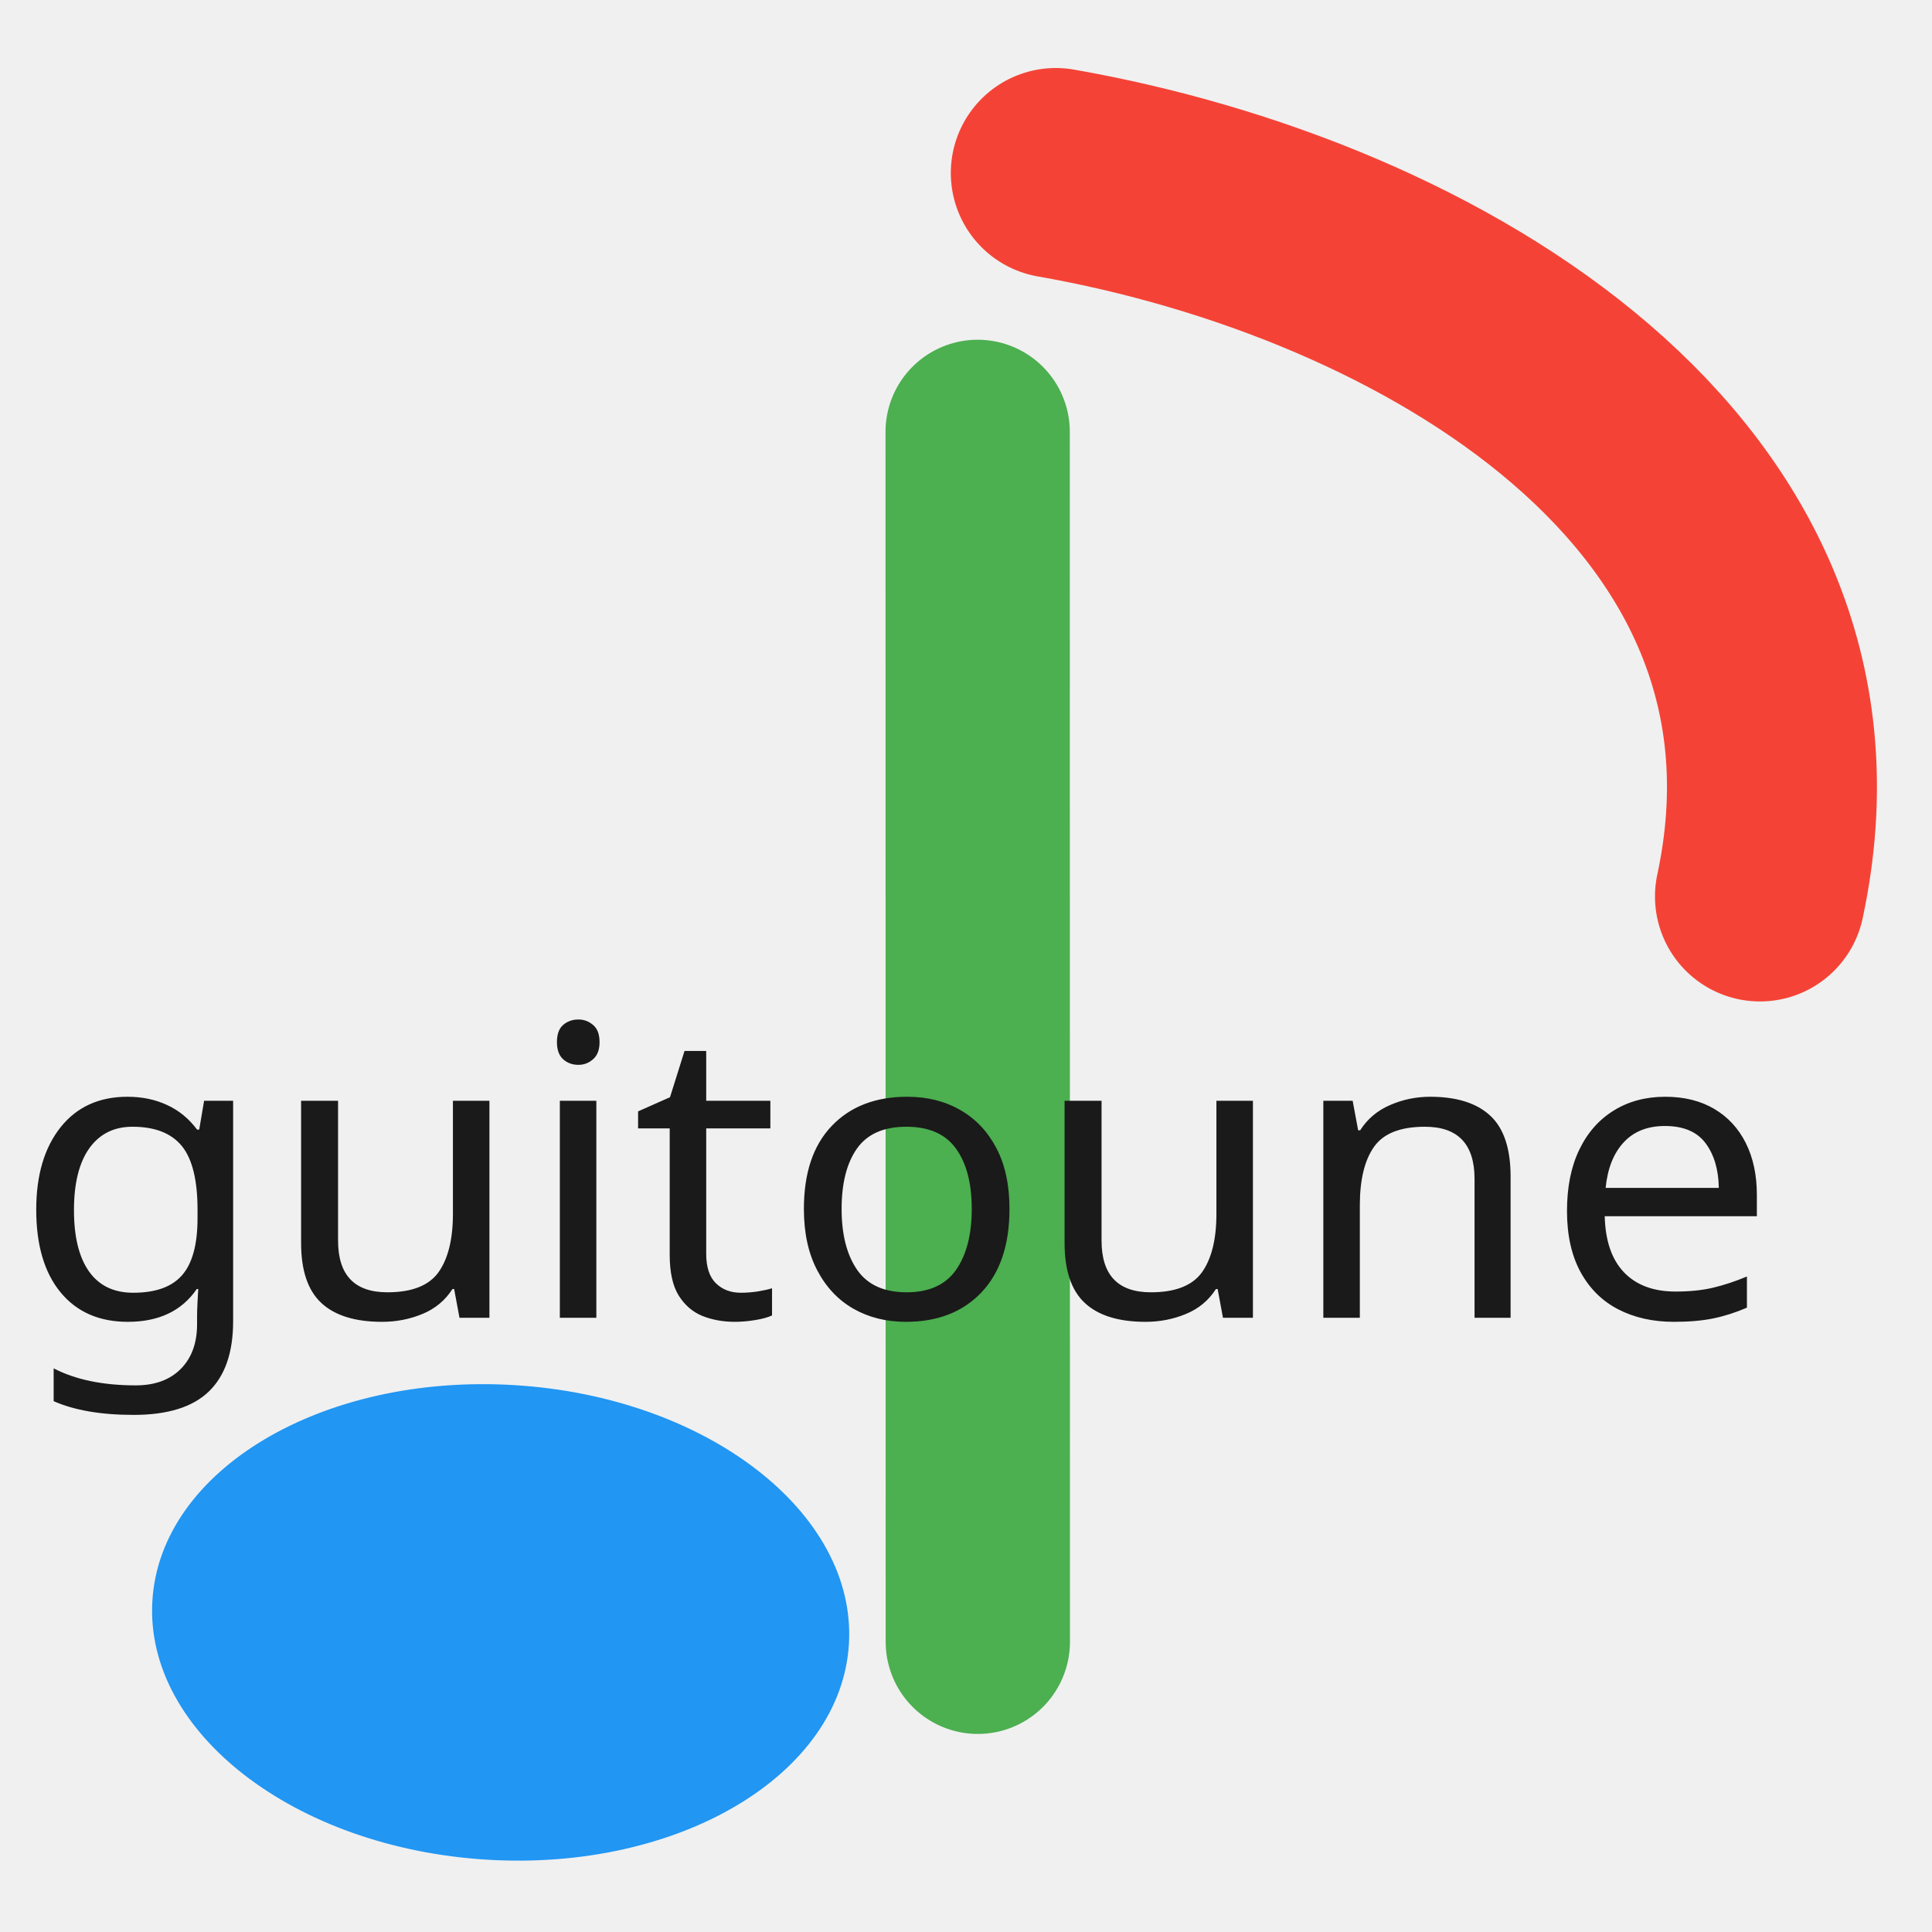
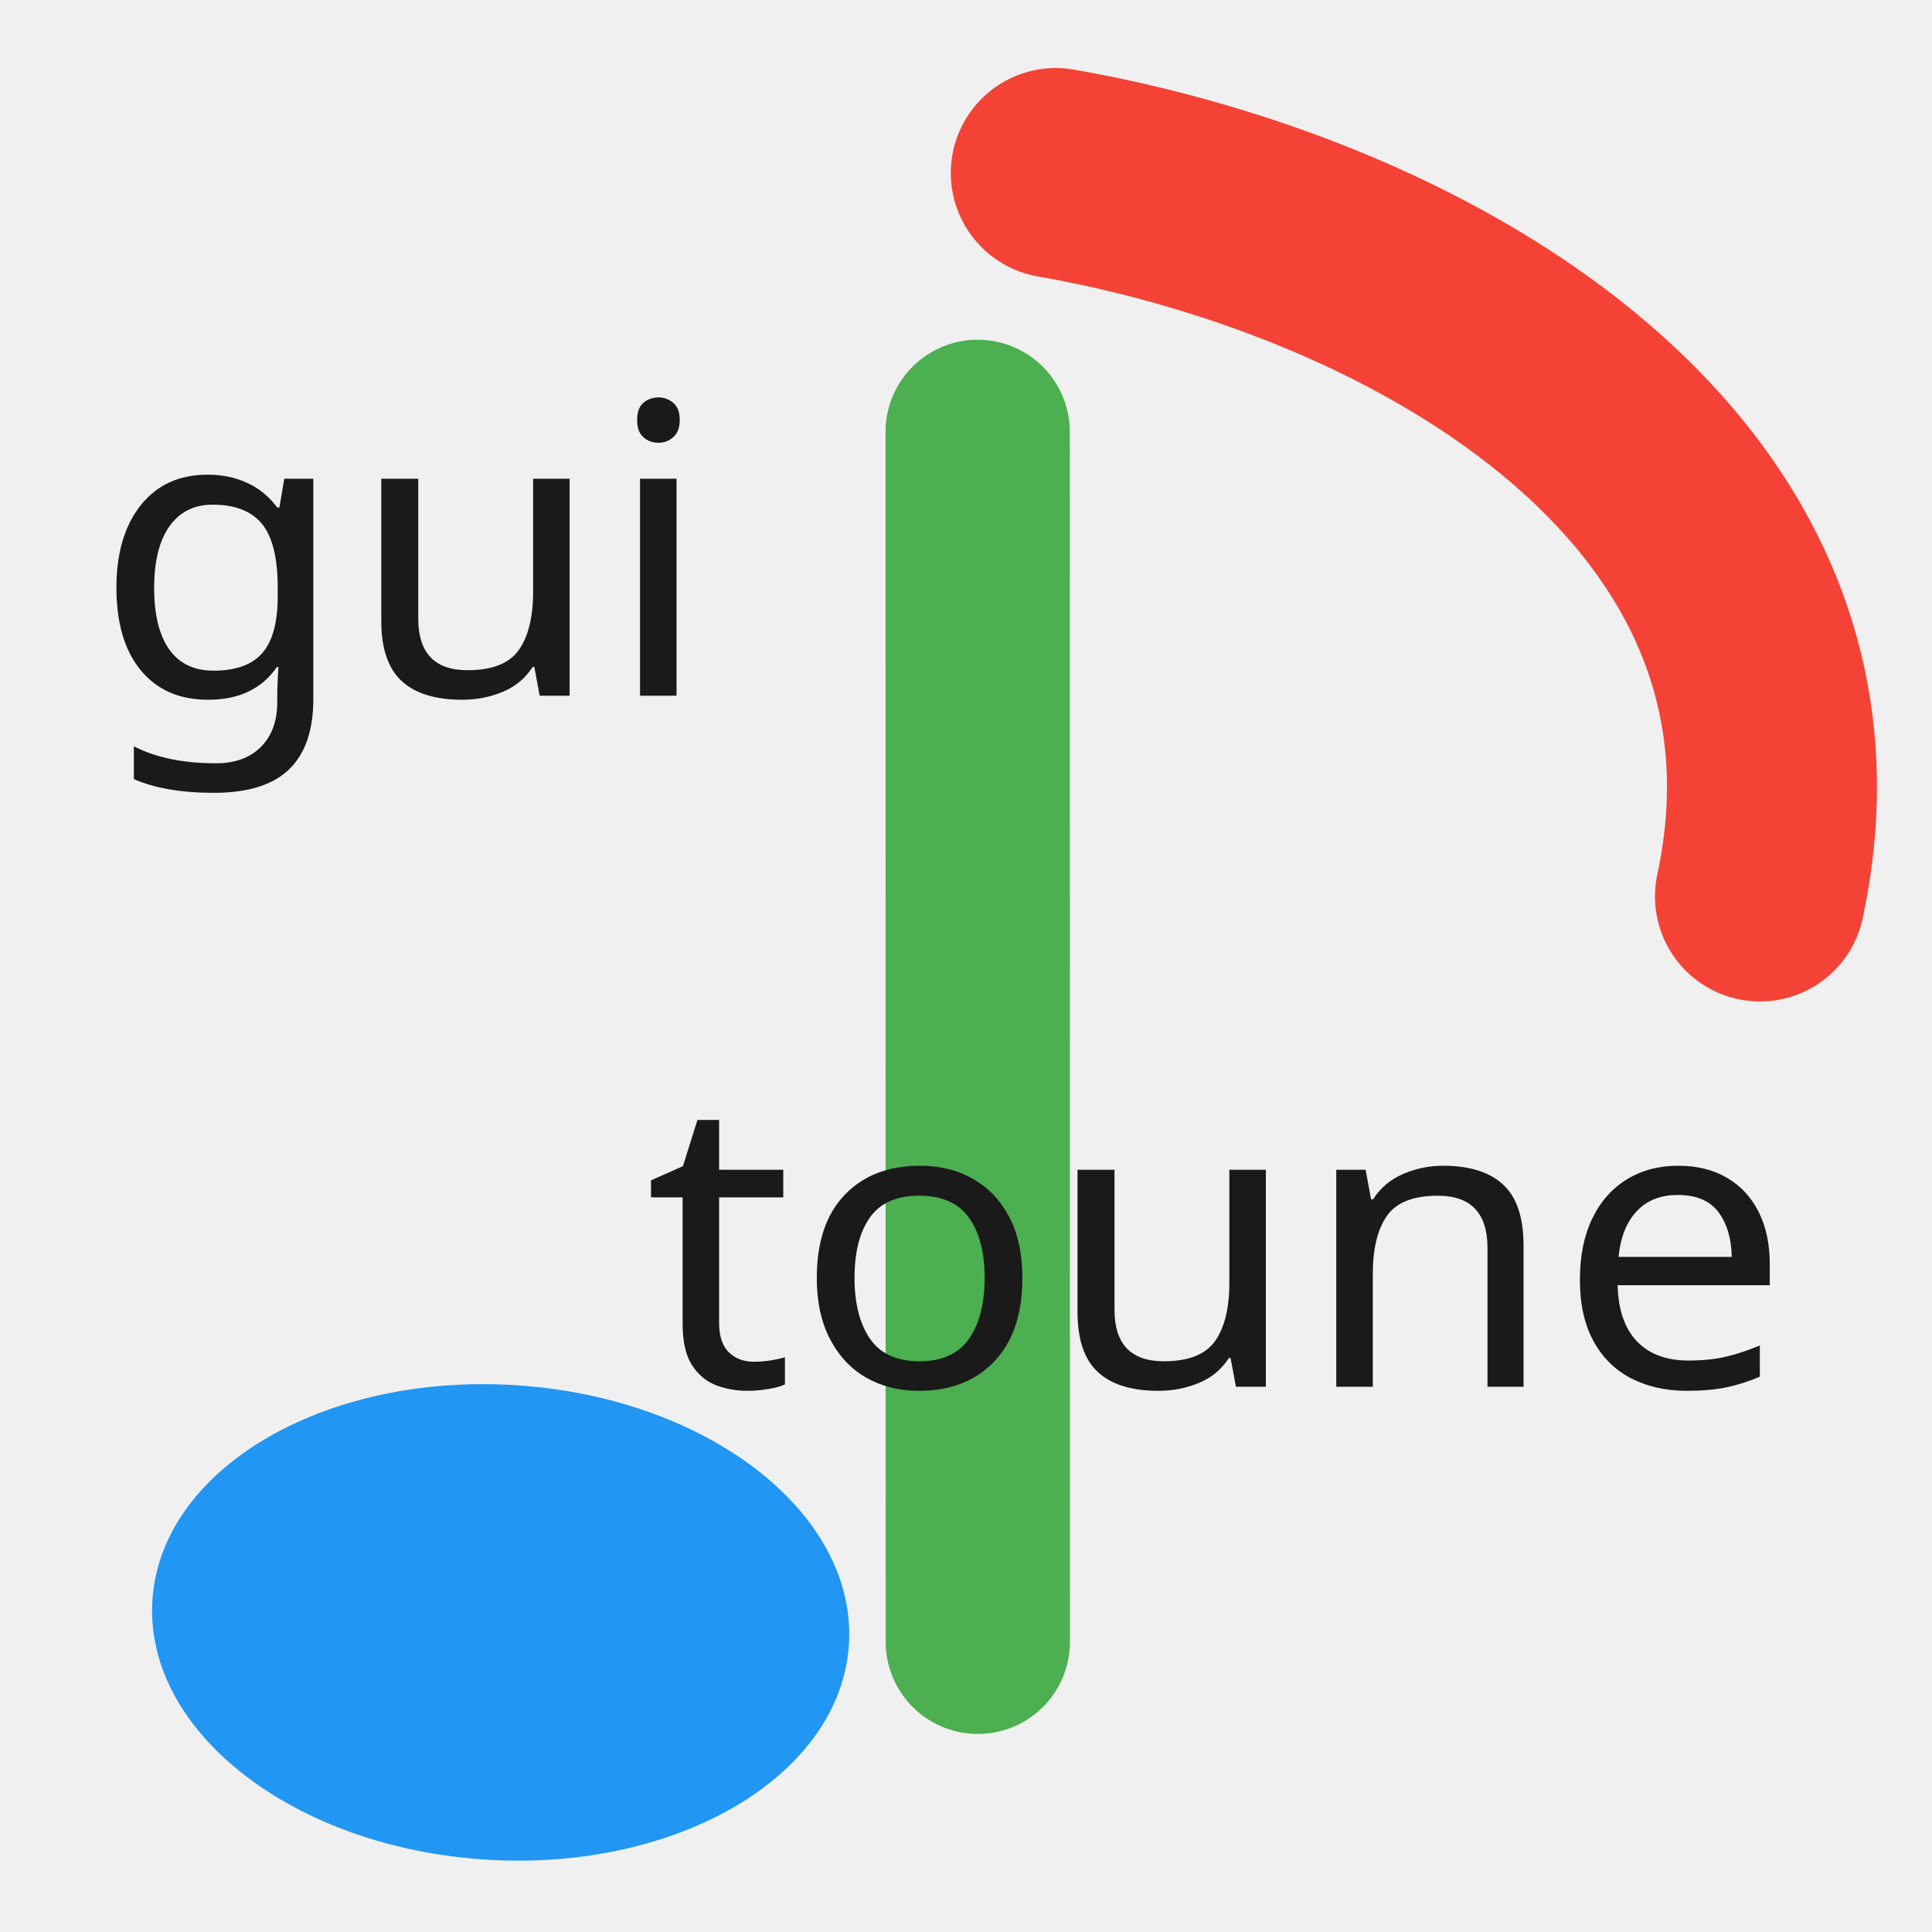
<svg xmlns="http://www.w3.org/2000/svg" width="200" height="200" viewBox="0 0 200 200" version="1.1" id="svg2">
  <defs id="defs2" />
  <line x1="101.223" y1="169.958" x2="101.207" y2="44.708" stroke="#4caf50" stroke-width="19.077" stroke-linecap="round" id="line1" />
  <ellipse cx="61.579" cy="164.466" rx="36.122" ry="24.604" fill="#2196f3" id="ellipse1" transform="matrix(0.9981271,0.06117444,-0.05859255,0.998282,0,0)" style="stroke-width:2.434" />
  <path d="m 109.295,17.908 c 38.562,6.763 82.082,32.052 72.896,74.894" fill="none" stroke="#f44336" stroke-width="21.736" stroke-linecap="round" id="path2" />
-   <text xml:space="preserve" style="font-size:18.374px;font-family:Verdana;-inkscape-font-specification:'Verdana, Normal';text-align:center;writing-mode:lr-tb;direction:ltr;text-anchor:middle;fill:#ffffff;stroke-width:2.664" x="98.794" y="138.048" id="text6" transform="scale(1.011965,0.9881765)">
-     <tspan id="tspan6" x="98.794" y="138.048" style="font-style:normal;font-variant:normal;font-weight:normal;font-stretch:normal;font-size:42.401px;font-family:Raanana;-inkscape-font-specification:'Raanana, Normal';font-variant-ligatures:normal;font-variant-caps:normal;font-variant-numeric:normal;font-variant-east-asian:normal;fill:#1a1a1a;stroke-width:2.664">guitoune</tspan>
+   <text xml:space="preserve" style="font-size:18.374px;font-family:Verdana;-inkscape-font-specification:'Verdana, Normal';text-align:center;writing-mode:lr-tb;direction:ltr;text-anchor:middle;fill:#ffffff;stroke-width:2.664" x="131.73" y="145.276" id="text6" transform="scale(1.011965,0.9881765)">
+     <tspan id="tspan6" x="131.73" y="145.276" style="font-style:normal;font-variant:normal;font-weight:normal;font-stretch:normal;font-size:42.401px;font-family:Raanana;-inkscape-font-specification:'Raanana, Normal';font-variant-ligatures:normal;font-variant-caps:normal;font-variant-numeric:normal;font-variant-east-asian:normal;fill:#1a1a1a;stroke-width:2.664">toune</tspan>
+   </text>
+   <text xml:space="preserve" style="font-size:18.374px;font-family:Verdana;-inkscape-font-specification:'Verdana, Normal';text-align:center;writing-mode:lr-tb;direction:ltr;text-anchor:middle;fill:#ffffff;stroke-width:2.664" x="48.358" y="72.882" id="text6-9" transform="scale(1.011965,0.9881765)">
+     <tspan id="tspan6-3" x="48.358" y="72.882" style="font-style:normal;font-variant:normal;font-weight:normal;font-stretch:normal;font-size:42.401px;font-family:Raanana;-inkscape-font-specification:'Raanana, Normal';font-variant-ligatures:normal;font-variant-caps:normal;font-variant-numeric:normal;font-variant-east-asian:normal;fill:#1a1a1a;stroke-width:2.664" dx="0 0 0">gui</tspan>
  </text>
</svg>
